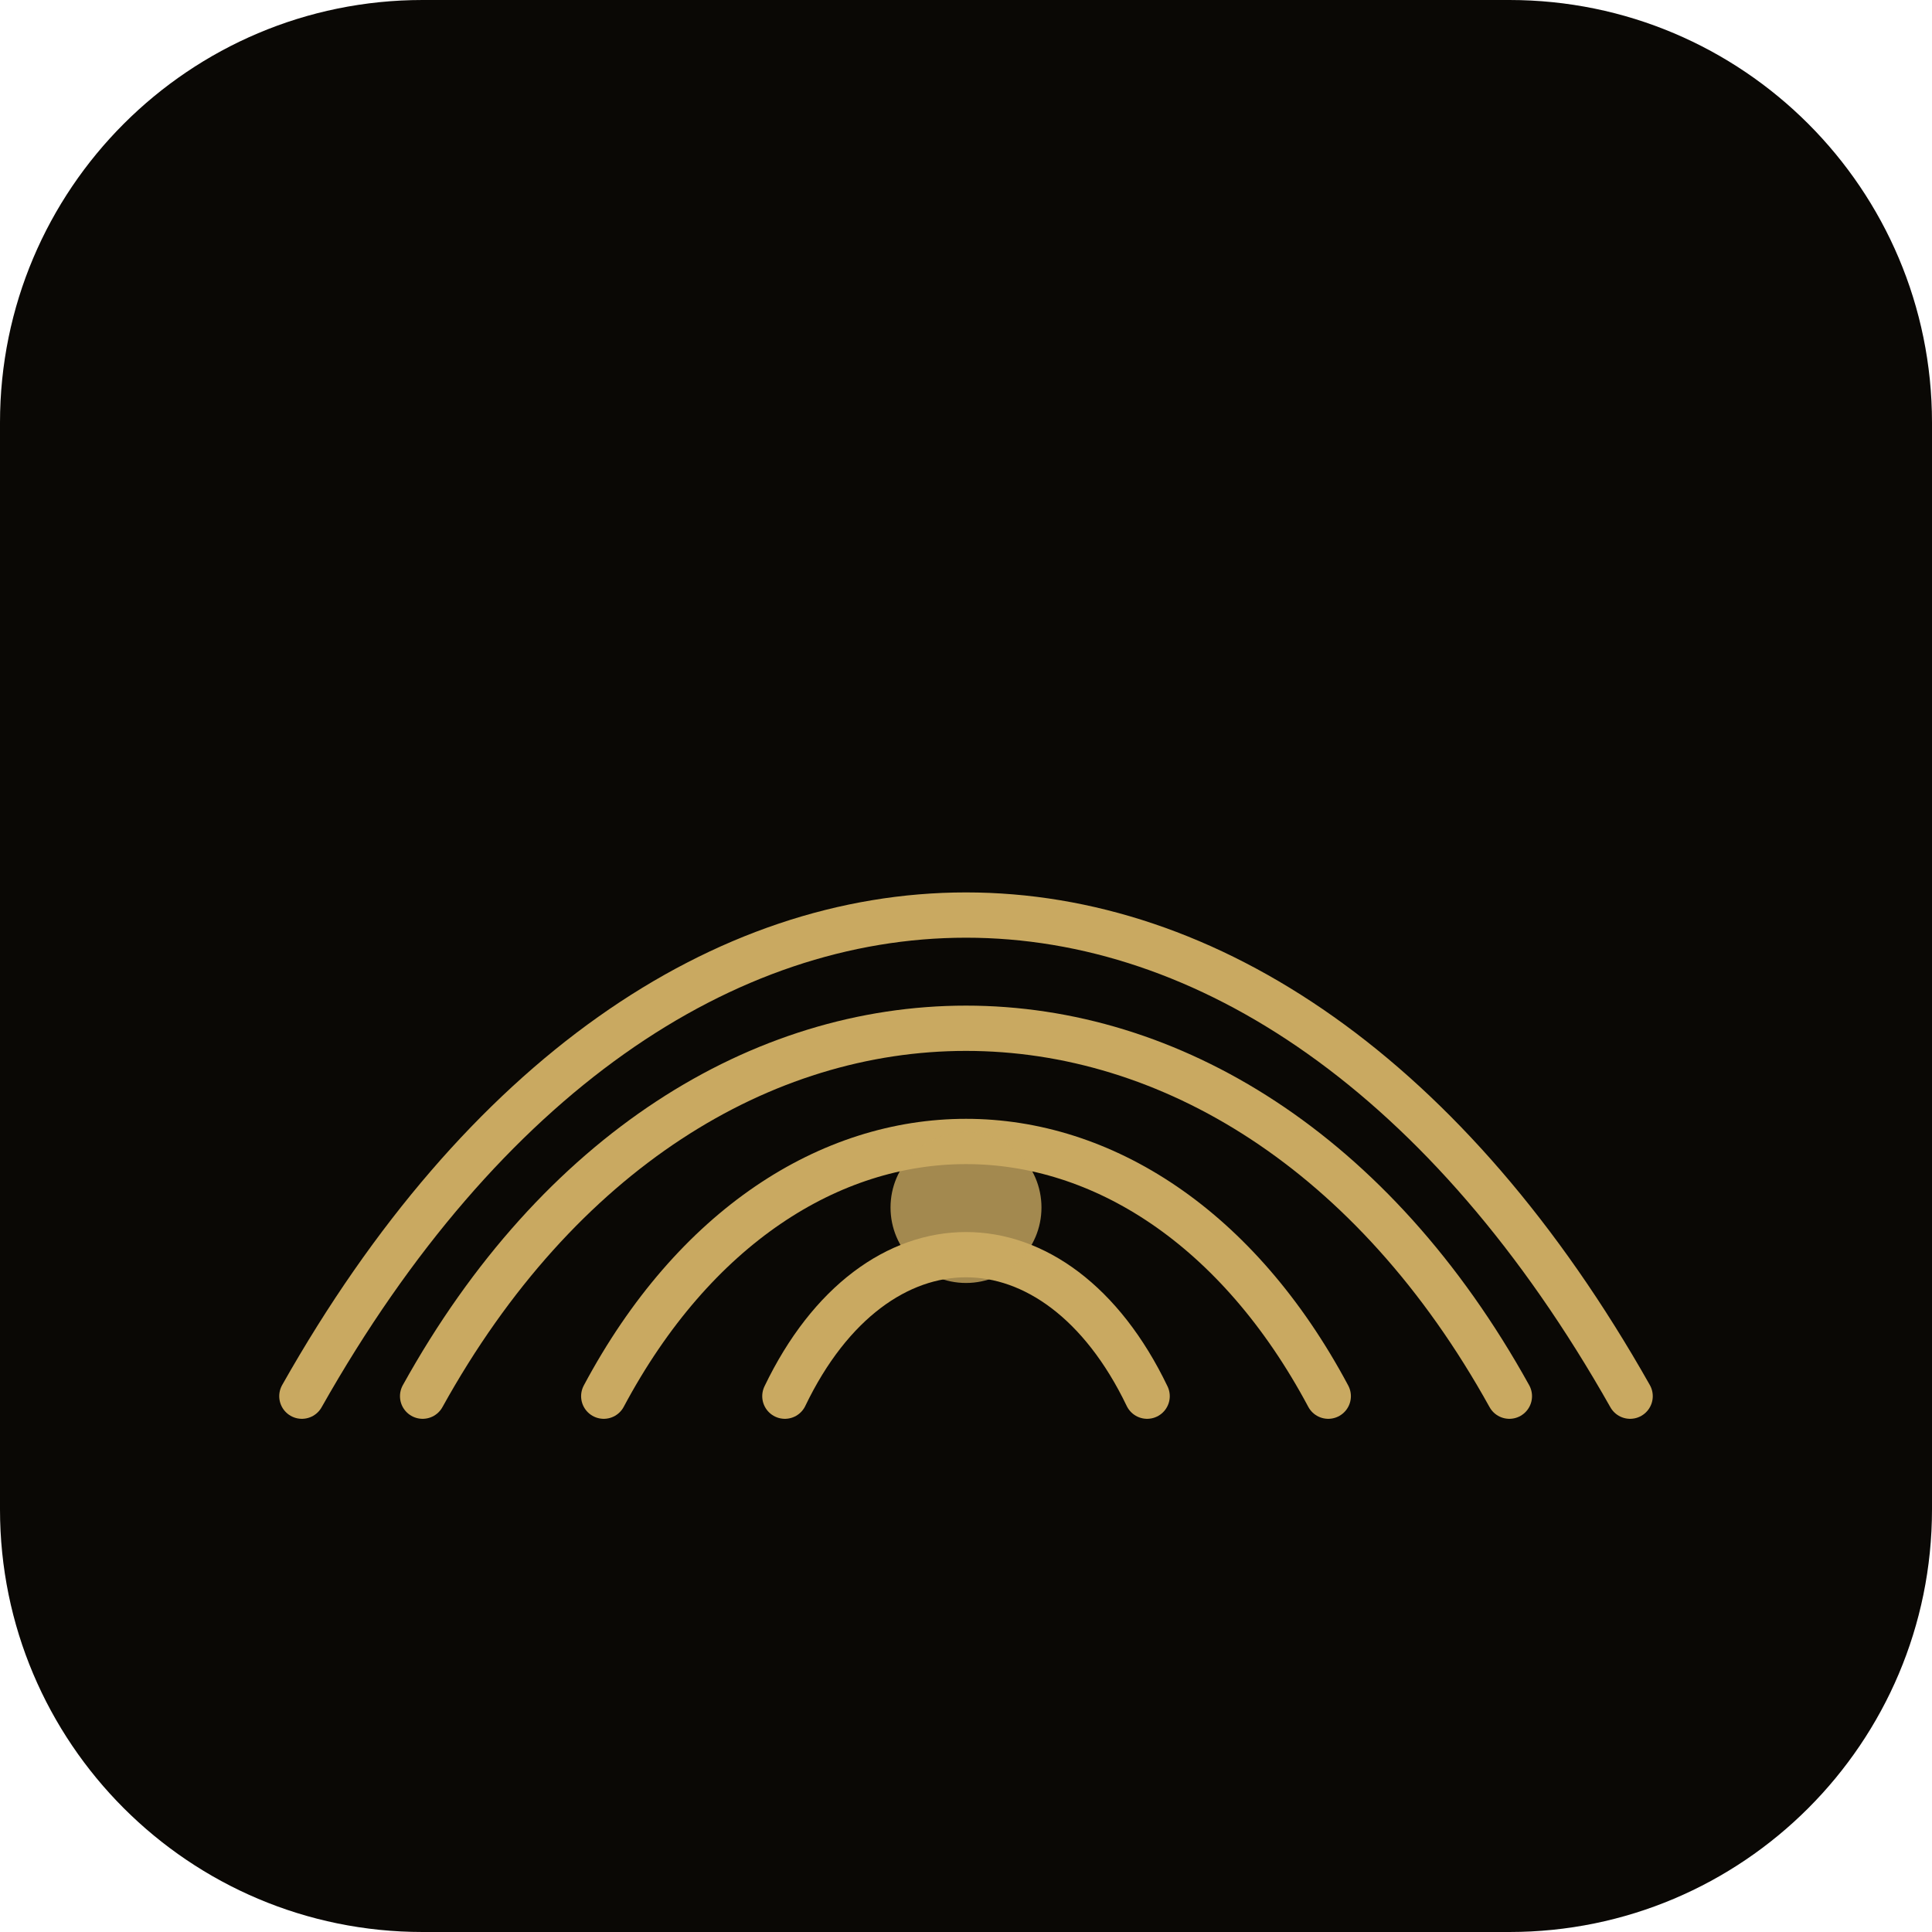
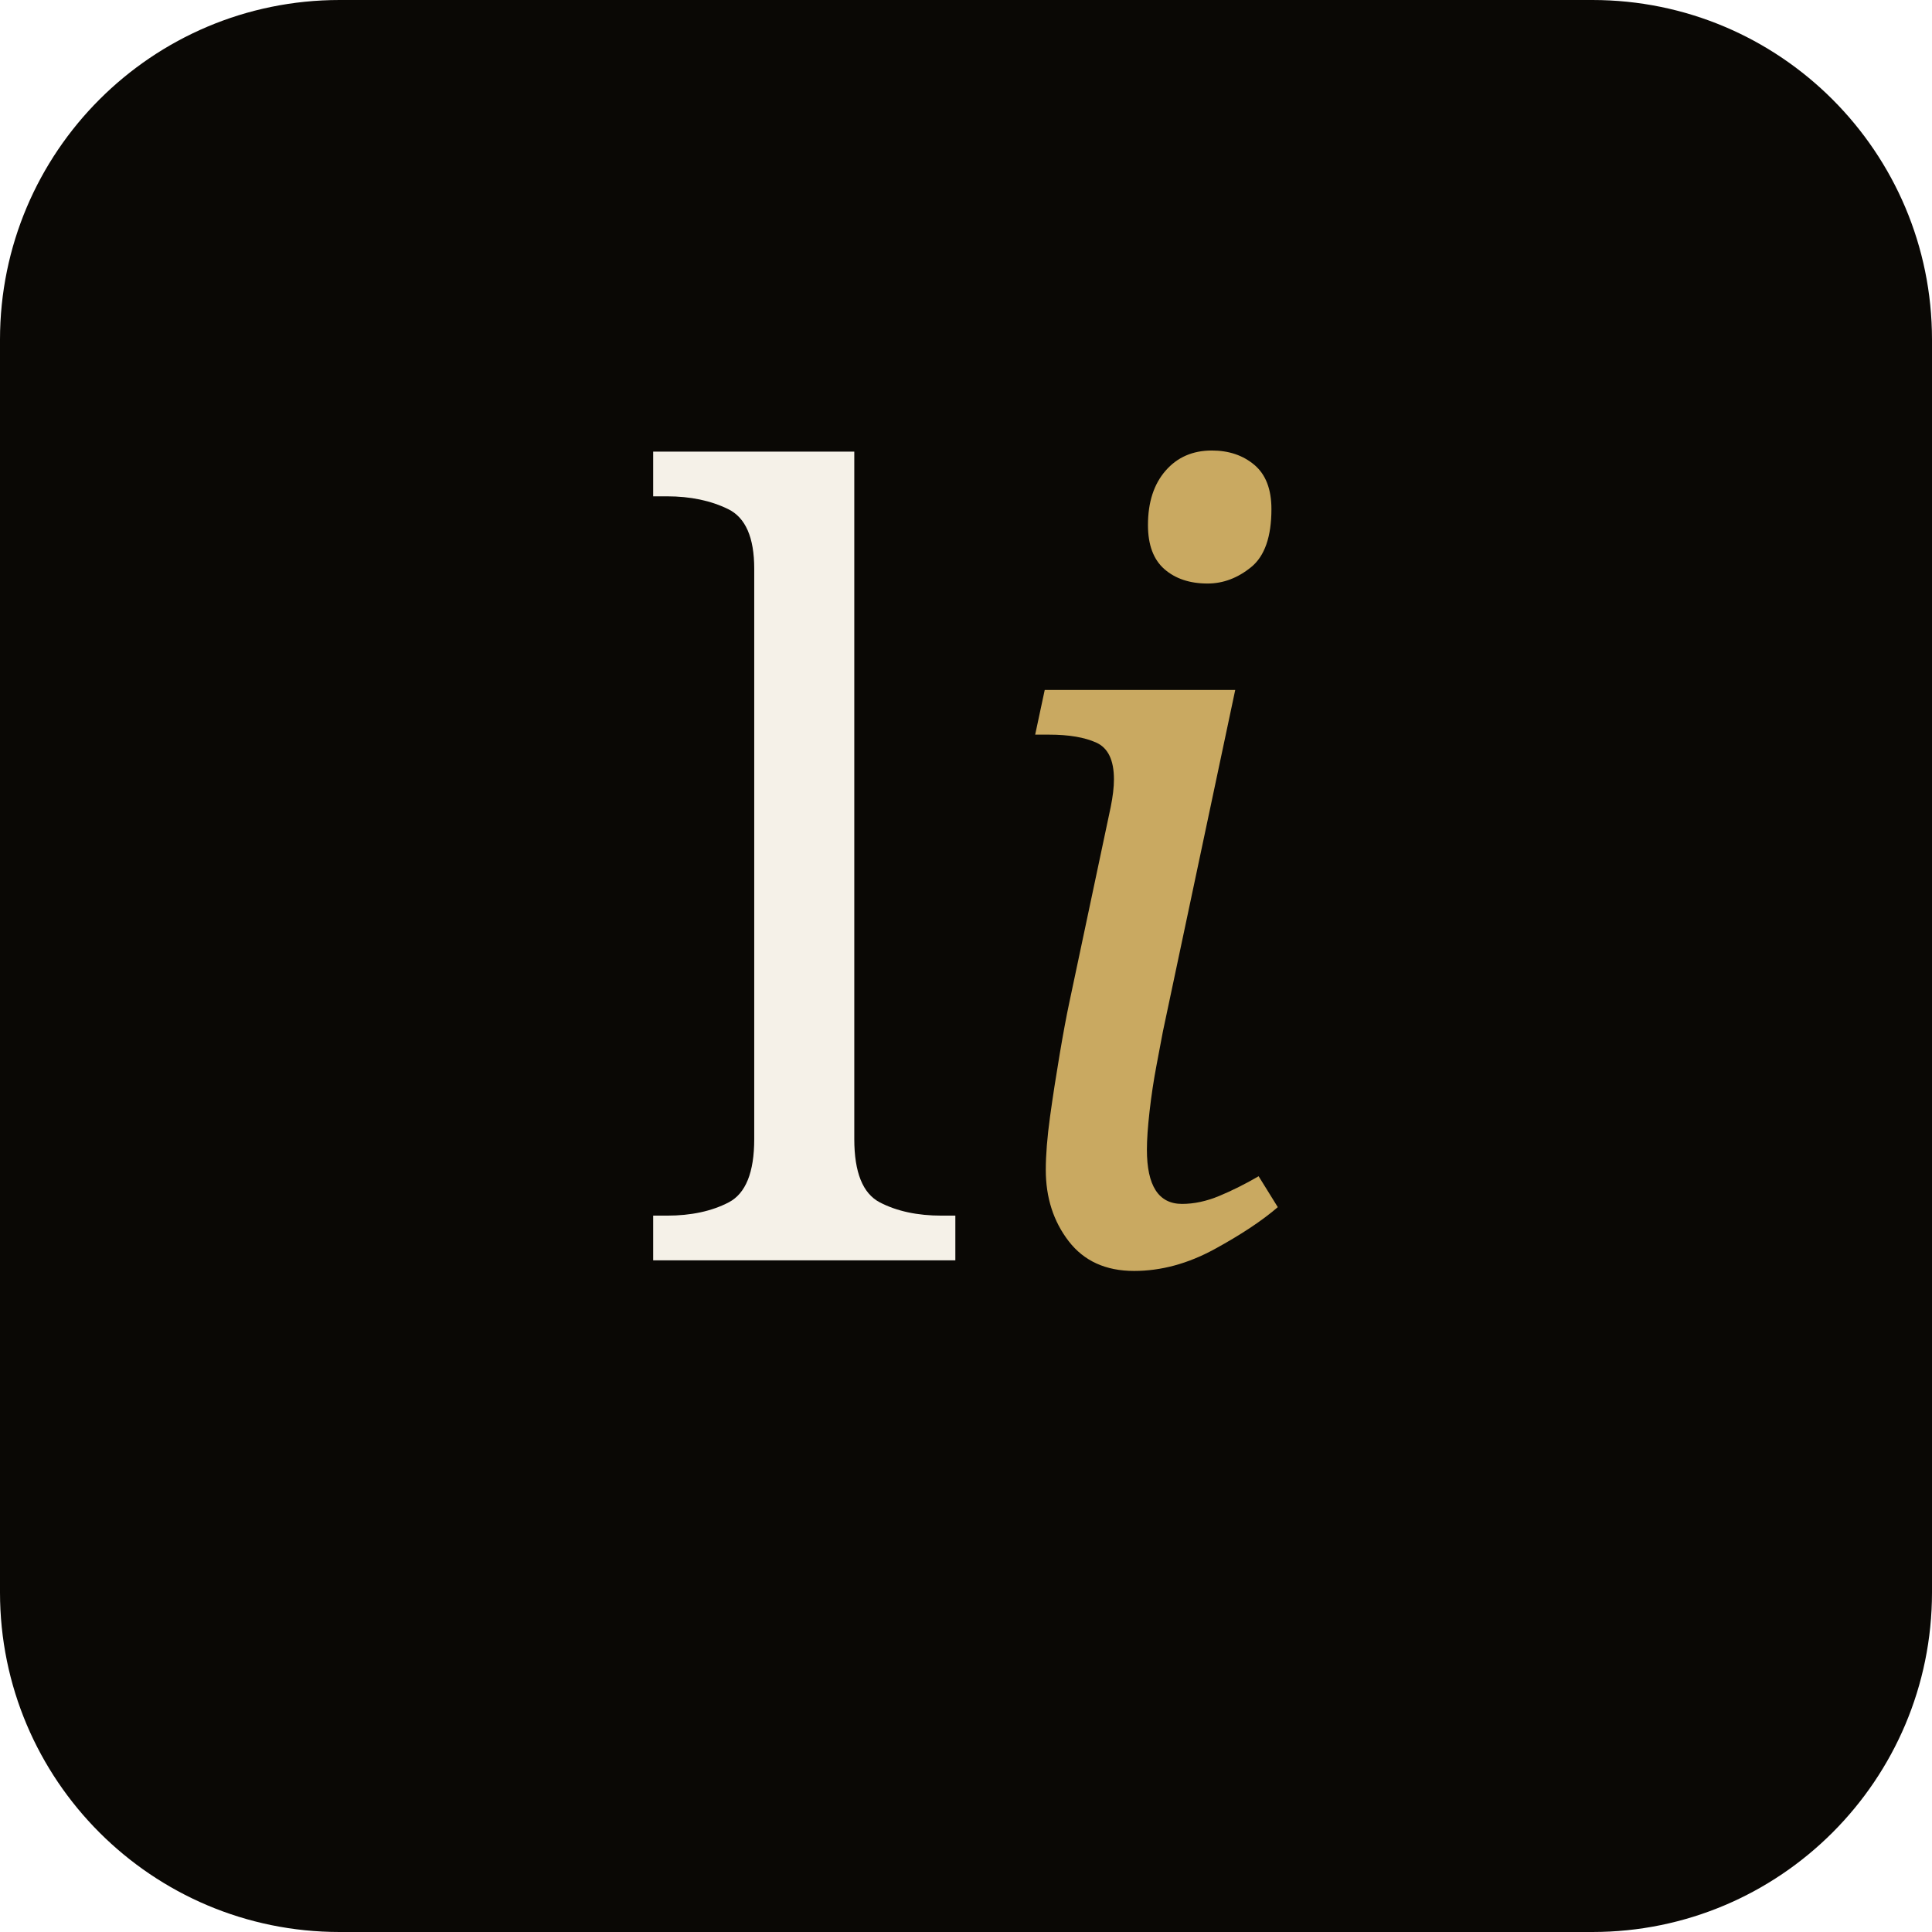
- <svg xmlns="http://www.w3.org/2000/svg" viewBox="0 0 512 512" fill="none">
-   <rect width="512" height="512" rx="112" fill="#0A0805" />
-   <path d="M80 370c96-170 256-170 352 0" stroke="#C9A961" stroke-width="12" stroke-linecap="round" />
-   <path d="M112 370c72-130 216-130 288 0" stroke="#C9A961" stroke-width="12" stroke-linecap="round" />
-   <path d="M160 370c48-90 144-90 192 0" stroke="#C9A961" stroke-width="12" stroke-linecap="round" />
-   <path d="M208 370c24-50 72-50 96 0" stroke="#C9A961" stroke-width="12" stroke-linecap="round" />
-   <circle cx="256" cy="320" r="20" fill="#C9A961" opacity="0.8" />
+ <svg xmlns="http://www.w3.org/2000/svg" viewBox="0 0 512 512" width="512" height="512">
+   <rect width="512" height="512" rx="90" fill="#0A0805" />
+   <g font-family="Cormorant Garamond, Georgia, serif" font-weight="300" fill="#F5F1E8" text-anchor="middle">
+     <text x="256" y="334" font-size="282">l<tspan font-style="italic" fill="#C9A961">i</tspan>
+     </text>
+   </g>
</svg>
